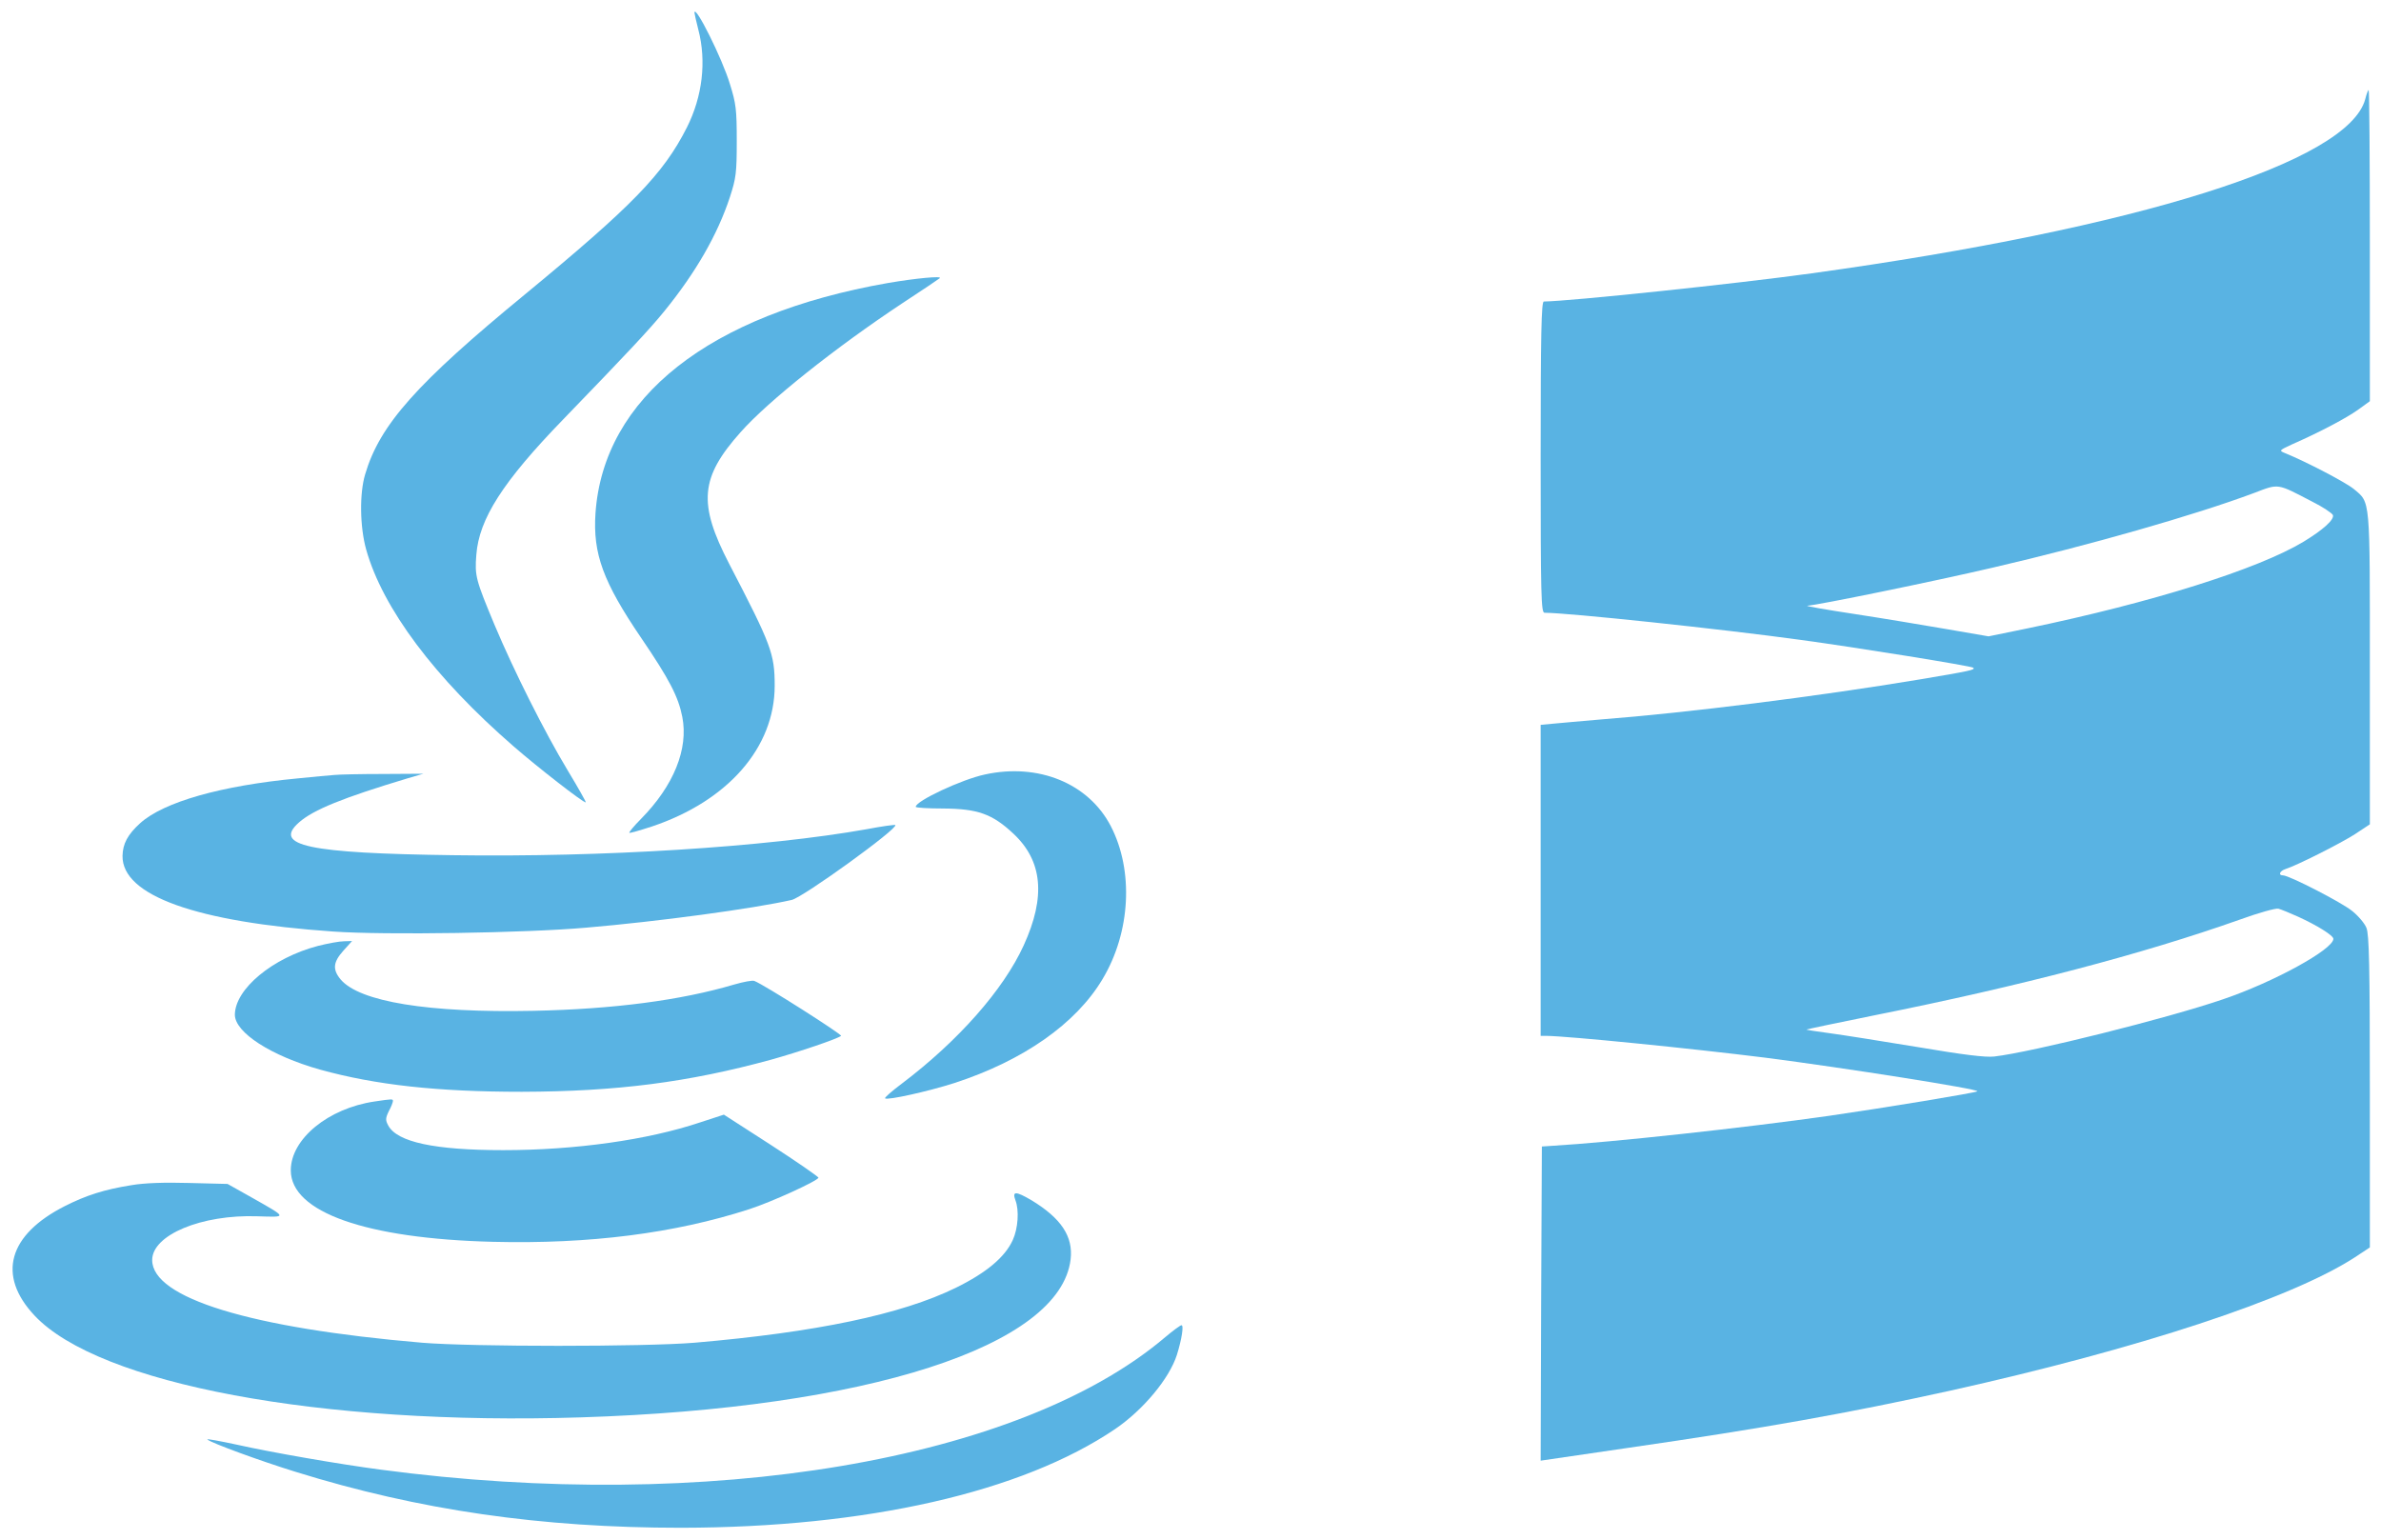
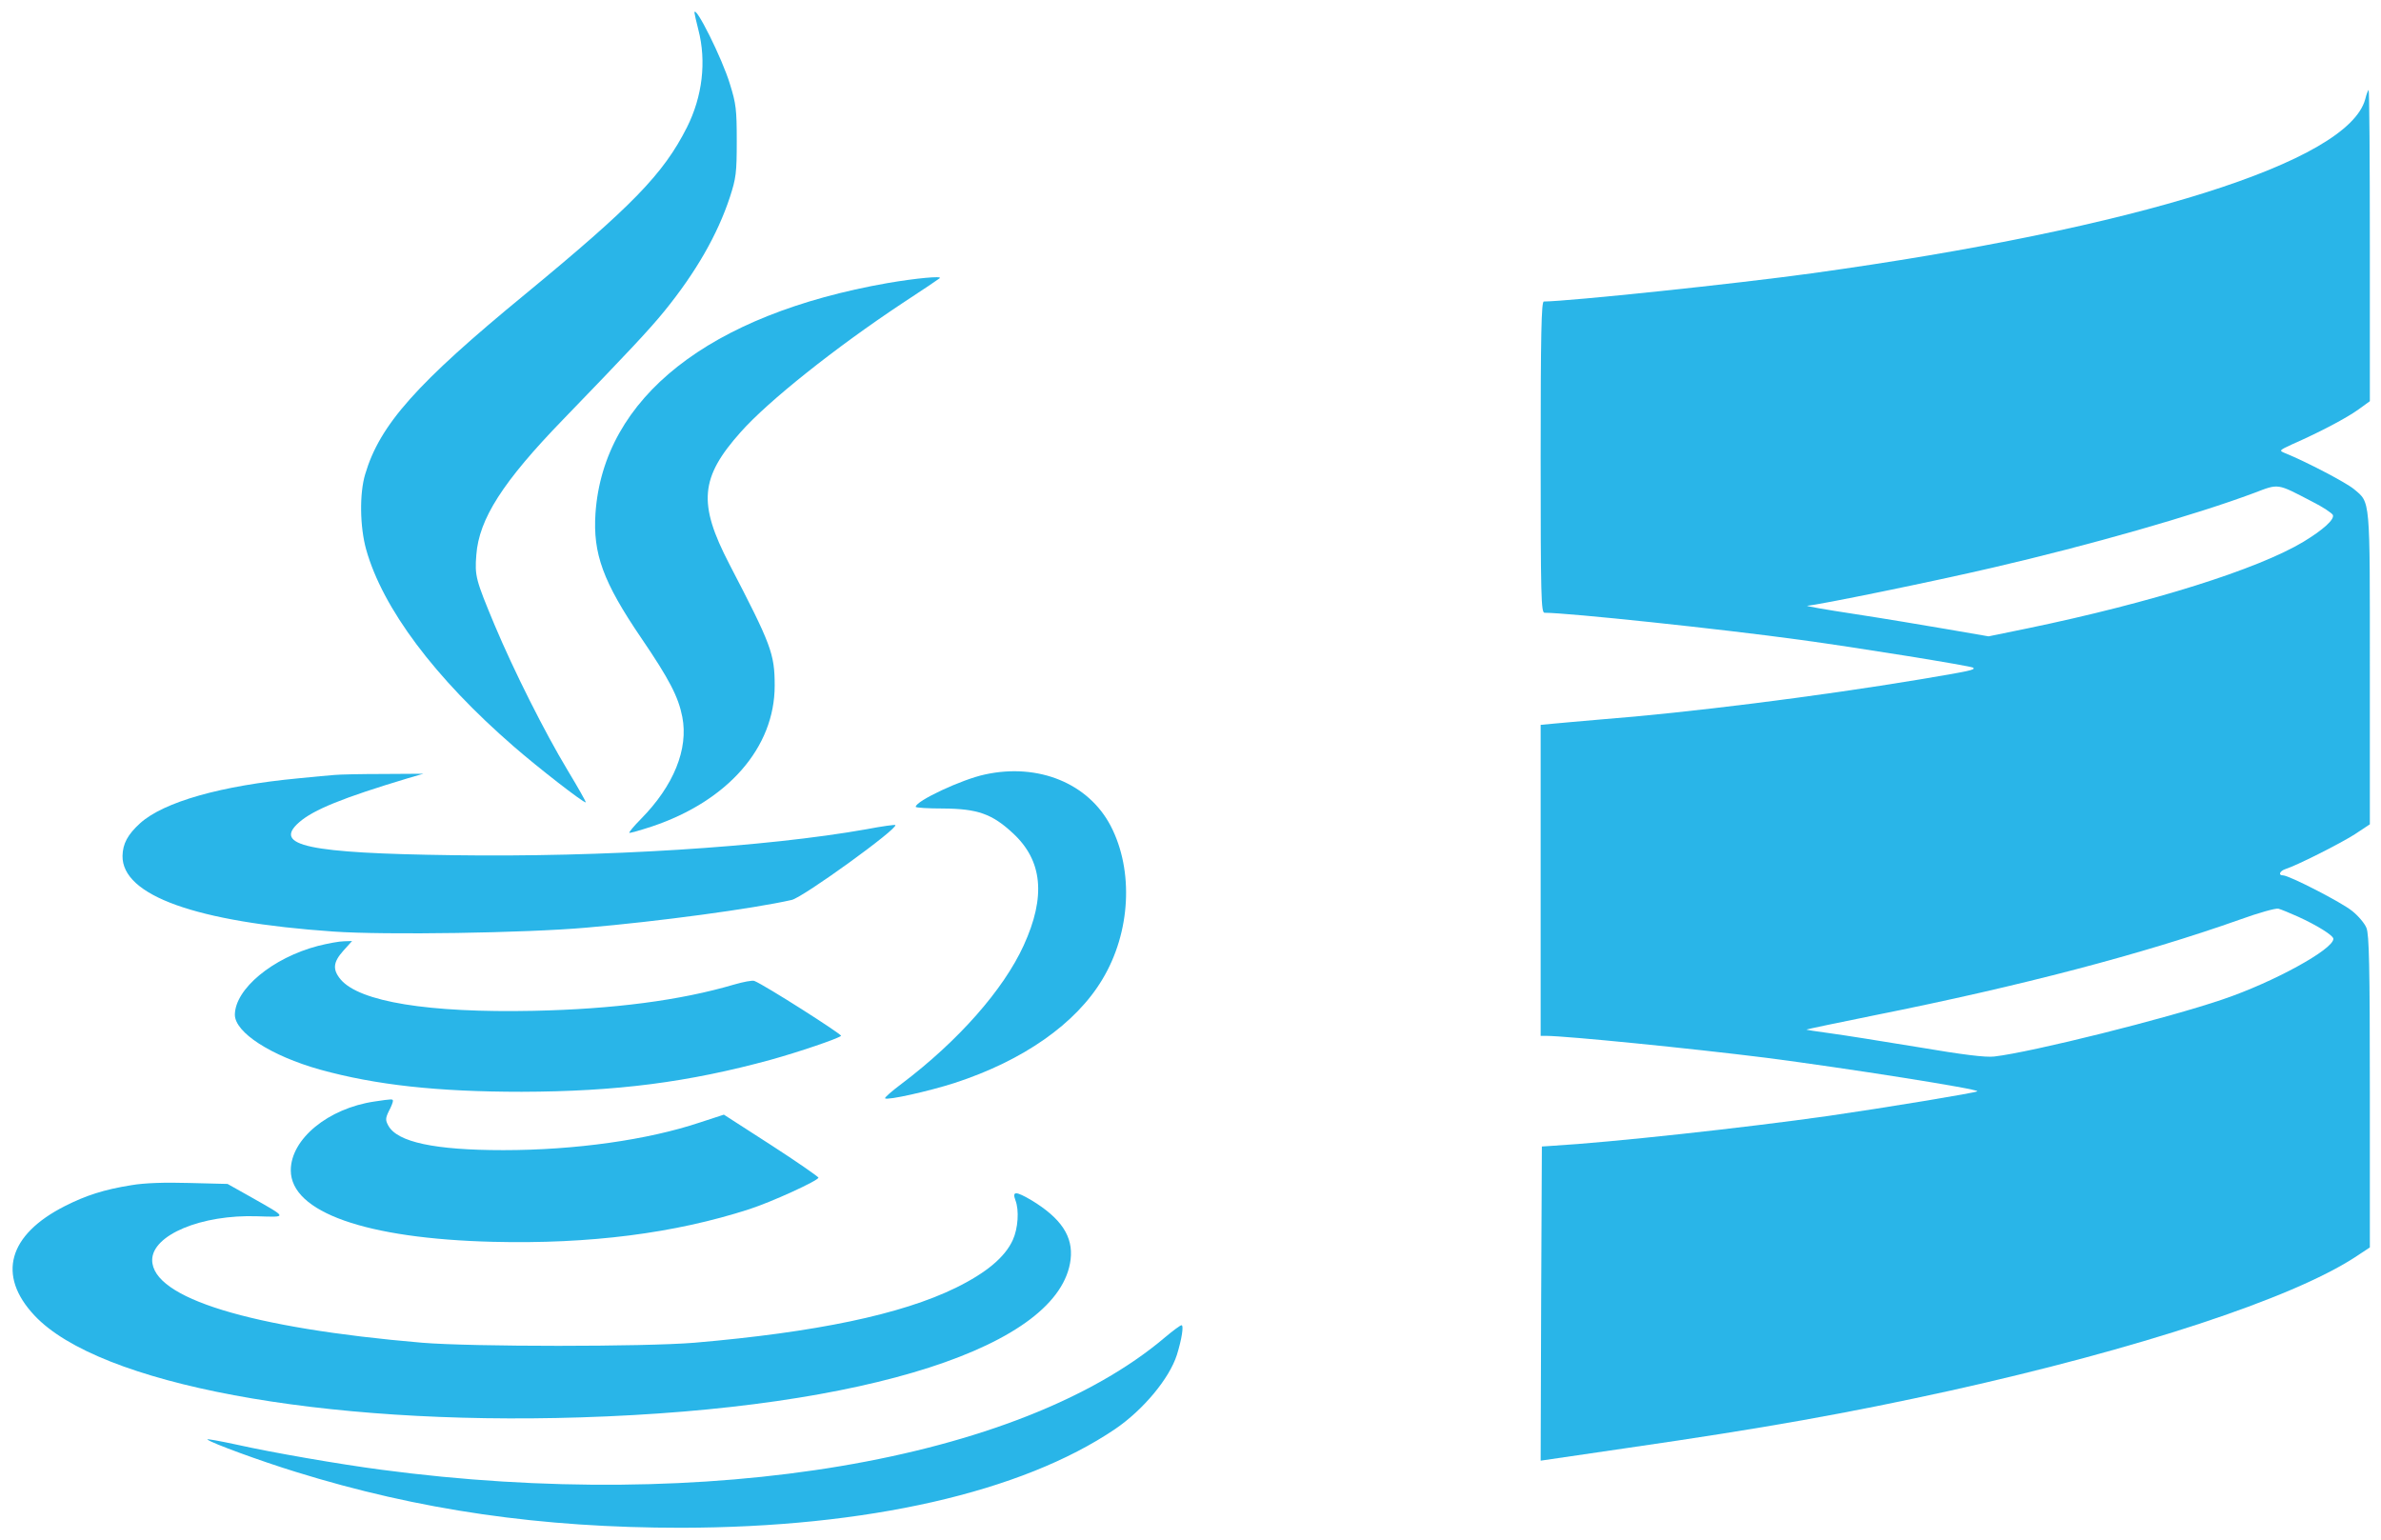
<svg xmlns="http://www.w3.org/2000/svg" width="99" height="64" viewBox="73.00 157.00 978.00 633.00" preserveAspectRatio="xMidYMid meet">
-   <g transform="translate(0,982) scale(0.1,-0.1)" fill="#59b3e3" stroke="none">
+   <g transform="translate(0,982) scale(0.1,-0.1)" fill="#29B5E8" stroke="none">
    <path d="M3580 8198 c0 -3 7 -35 16 -70 34 -130 17 -275 -47 -402 -97 -192 -225 -323 -664 -685 -448 -368 -599 -538 -659 -741 -24 -79 -22 -217 4 -310 68 -242 282 -528 607 -810 100 -87 284 -230 296 -230 3 0 -31 60 -75 133 -94 156 -221 409 -300 597 -77 185 -82 201 -75 288 11 148 109 301 357 557 267 276 355 370 416 445 130 160 219 315 270 470 25 77 28 99 28 230 0 130 -3 154 -28 234 -31 104 -144 330 -146 294z" />
    <path d="M10451 7842 c-70 -258 -932 -530 -2276 -716 -310 -43 -997 -115 -1102 -116 -10 0 -13 -135 -13 -640 0 -575 2 -640 16 -640 97 0 729 -67 1049 -111 236 -32 707 -108 714 -115 9 -9 -12 -13 -219 -48 -421 -70 -953 -137 -1315 -165 -77 -7 -164 -14 -192 -17 l-53 -5 0 -640 0 -639 23 0 c90 -1 591 -51 903 -90 325 -42 878 -129 870 -138 -6 -6 -382 -68 -611 -101 -345 -49 -895 -109 -1135 -123 l-45 -3 -3 -646 -2 -646 362 53 c561 81 900 142 1323 235 774 172 1401 378 1663 548 l62 41 0 640 c0 522 -3 647 -14 674 -7 18 -33 49 -58 69 -42 35 -260 147 -285 147 -21 0 -14 18 10 26 45 14 224 104 285 143 l62 41 0 640 c0 710 3 681 -66 739 -33 27 -197 113 -284 148 -24 10 -23 11 31 36 116 51 225 109 272 143 l47 34 0 640 c0 352 -2 640 -5 640 -2 0 -9 -17 -14 -38z m-218 -1655 c44 -22 81 -47 85 -55 7 -19 -42 -62 -121 -110 -188 -113 -623 -250 -1134 -356 l-161 -33 -168 29 c-93 16 -266 45 -384 63 -118 18 -205 33 -193 34 40 2 516 99 764 157 393 91 828 215 1074 307 102 39 92 40 238 -36z m-58 -1707 c77 -35 145 -77 145 -91 0 -43 -245 -178 -455 -249 -228 -78 -784 -217 -940 -235 -36 -4 -126 7 -315 39 -146 24 -309 50 -362 57 -54 7 -97 14 -95 15 1 1 128 28 282 59 600 120 1099 251 1500 393 77 28 149 48 159 45 11 -3 48 -18 81 -33z" />
    <path d="M4375 7086 c-735 -129 -1169 -471 -1202 -947 -11 -166 31 -282 189 -514 115 -169 152 -241 168 -323 26 -132 -35 -283 -170 -420 -29 -29 -50 -55 -48 -57 2 -2 44 10 93 26 313 105 505 325 505 579 0 132 -14 168 -187 501 -129 249 -120 355 48 543 113 127 388 346 664 529 83 54 152 101 154 103 11 10 -97 0 -214 -20z" />
    <path d="M4775 5065 c-95 -20 -285 -109 -285 -133 0 -4 51 -7 113 -7 141 -1 201 -22 286 -101 123 -113 137 -261 45 -462 -83 -182 -269 -393 -502 -569 -40 -30 -71 -57 -68 -60 9 -9 179 29 285 63 283 92 500 244 609 427 116 193 129 447 34 630 -91 175 -297 260 -517 212z" />
    <path d="M2100 5063 c-19 -1 -87 -8 -150 -14 -317 -30 -552 -97 -649 -184 -52 -47 -72 -85 -73 -135 -2 -163 302 -272 867 -311 214 -15 791 -6 1040 16 294 25 687 78 845 114 46 10 440 295 426 308 -2 2 -55 -5 -117 -17 -416 -74 -1086 -116 -1703 -107 -595 8 -741 39 -632 135 59 52 180 101 446 181 l65 19 -165 -1 c-91 0 -181 -2 -200 -4z" />
    <path d="M2032 4360 c-187 -49 -341 -177 -342 -283 0 -73 148 -169 351 -226 228 -63 481 -91 829 -91 390 1 685 39 1025 132 115 32 274 86 288 98 6 5 -317 211 -357 226 -8 3 -45 -4 -83 -15 -220 -65 -495 -101 -824 -108 -433 -9 -716 37 -794 129 -34 41 -31 71 11 118 l36 40 -33 -1 c-19 0 -67 -9 -107 -19z" />
    <path d="M2264 3720 c-190 -28 -344 -154 -344 -283 0 -172 309 -281 831 -294 397 -10 748 35 1054 134 93 30 285 118 285 130 -1 4 -88 65 -195 134 l-194 125 -98 -32 c-215 -72 -513 -114 -809 -114 -282 0 -436 33 -473 101 -12 22 -12 30 2 59 10 18 17 37 17 42 0 9 -2 9 -76 -2z" />
    <path d="M1265 3376 c-113 -18 -187 -42 -274 -86 -233 -118 -280 -285 -125 -450 264 -282 1177 -453 2246 -419 1179 37 1973 293 2015 650 11 94 -39 169 -161 243 -65 38 -80 38 -66 0 16 -41 11 -116 -11 -164 -32 -70 -108 -134 -234 -196 -225 -110 -575 -183 -1075 -226 -206 -17 -913 -17 -1120 0 -706 60 -1110 184 -1110 340 0 103 202 188 433 180 124 -4 125 -7 -25 78 l-98 55 -158 4 c-102 3 -185 0 -237 -9z" />
    <path d="M5515 2750 c-598 -507 -1881 -723 -3225 -544 -167 22 -446 70 -593 103 -70 15 -124 25 -120 21 15 -14 220 -89 363 -133 508 -158 1010 -230 1585 -230 763 1 1401 146 1785 406 116 79 223 208 254 305 20 64 29 122 19 122 -5 0 -36 -23 -68 -50z" />
  </g>
</svg>
